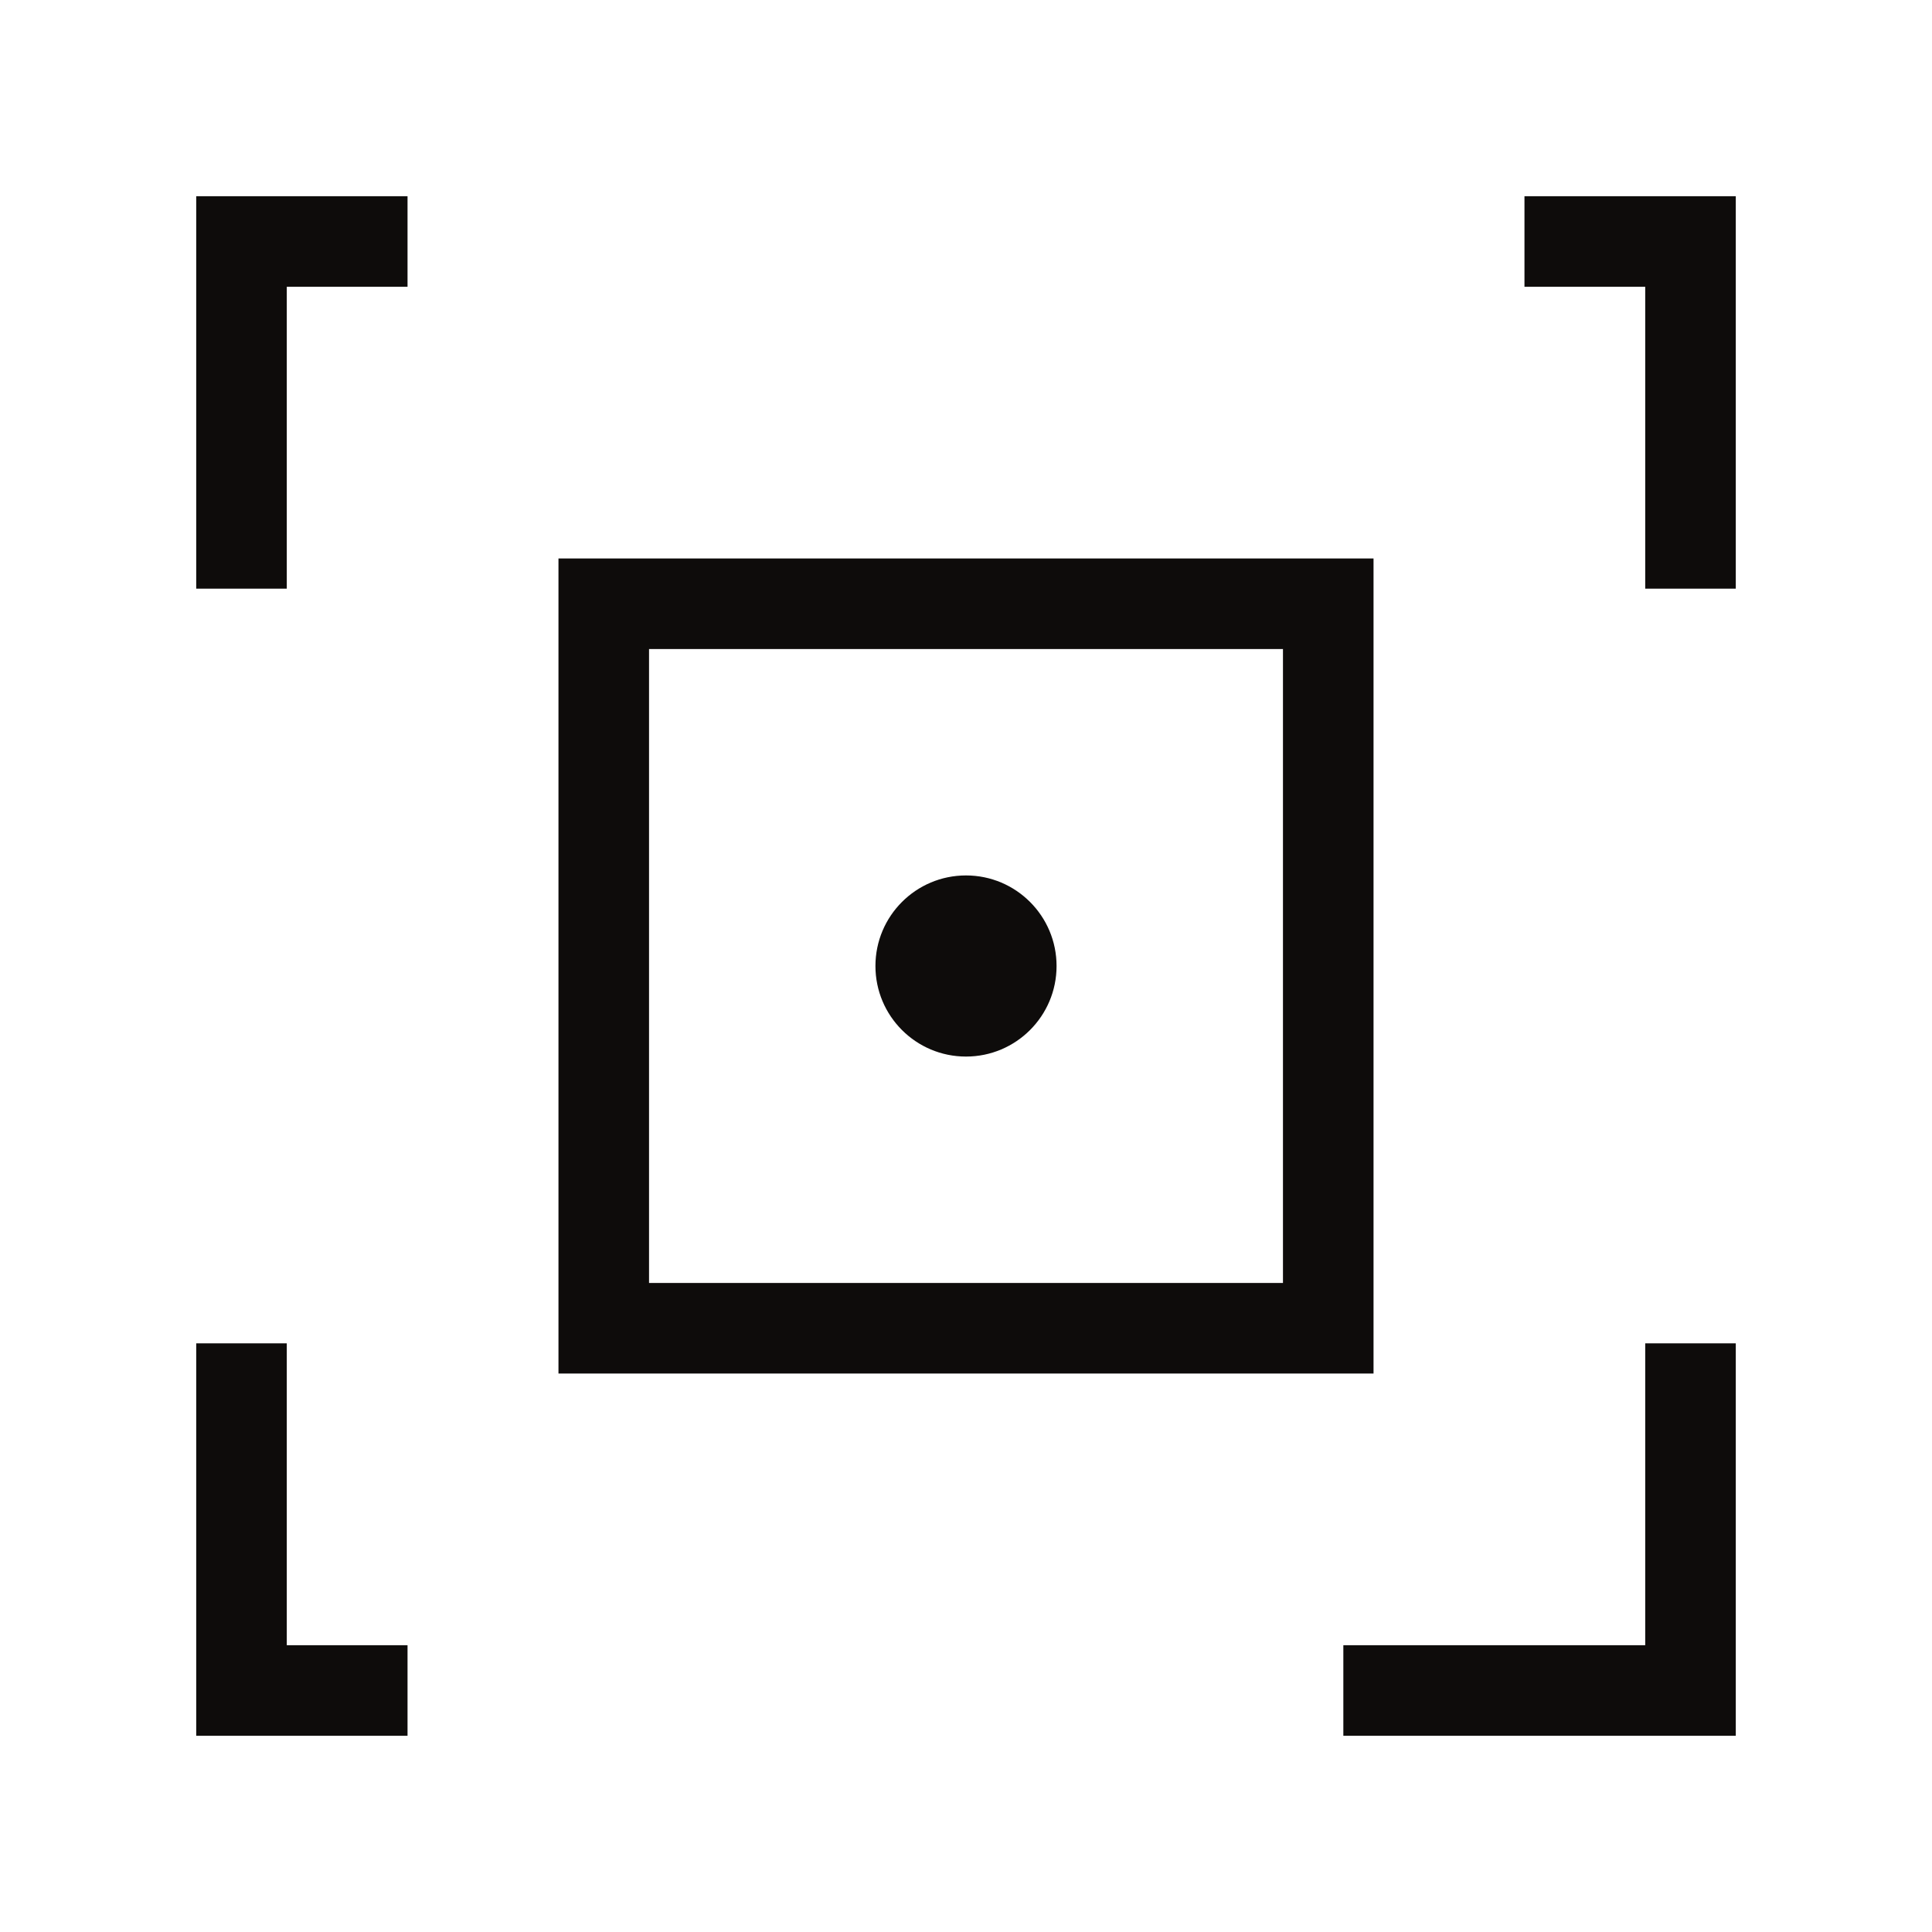
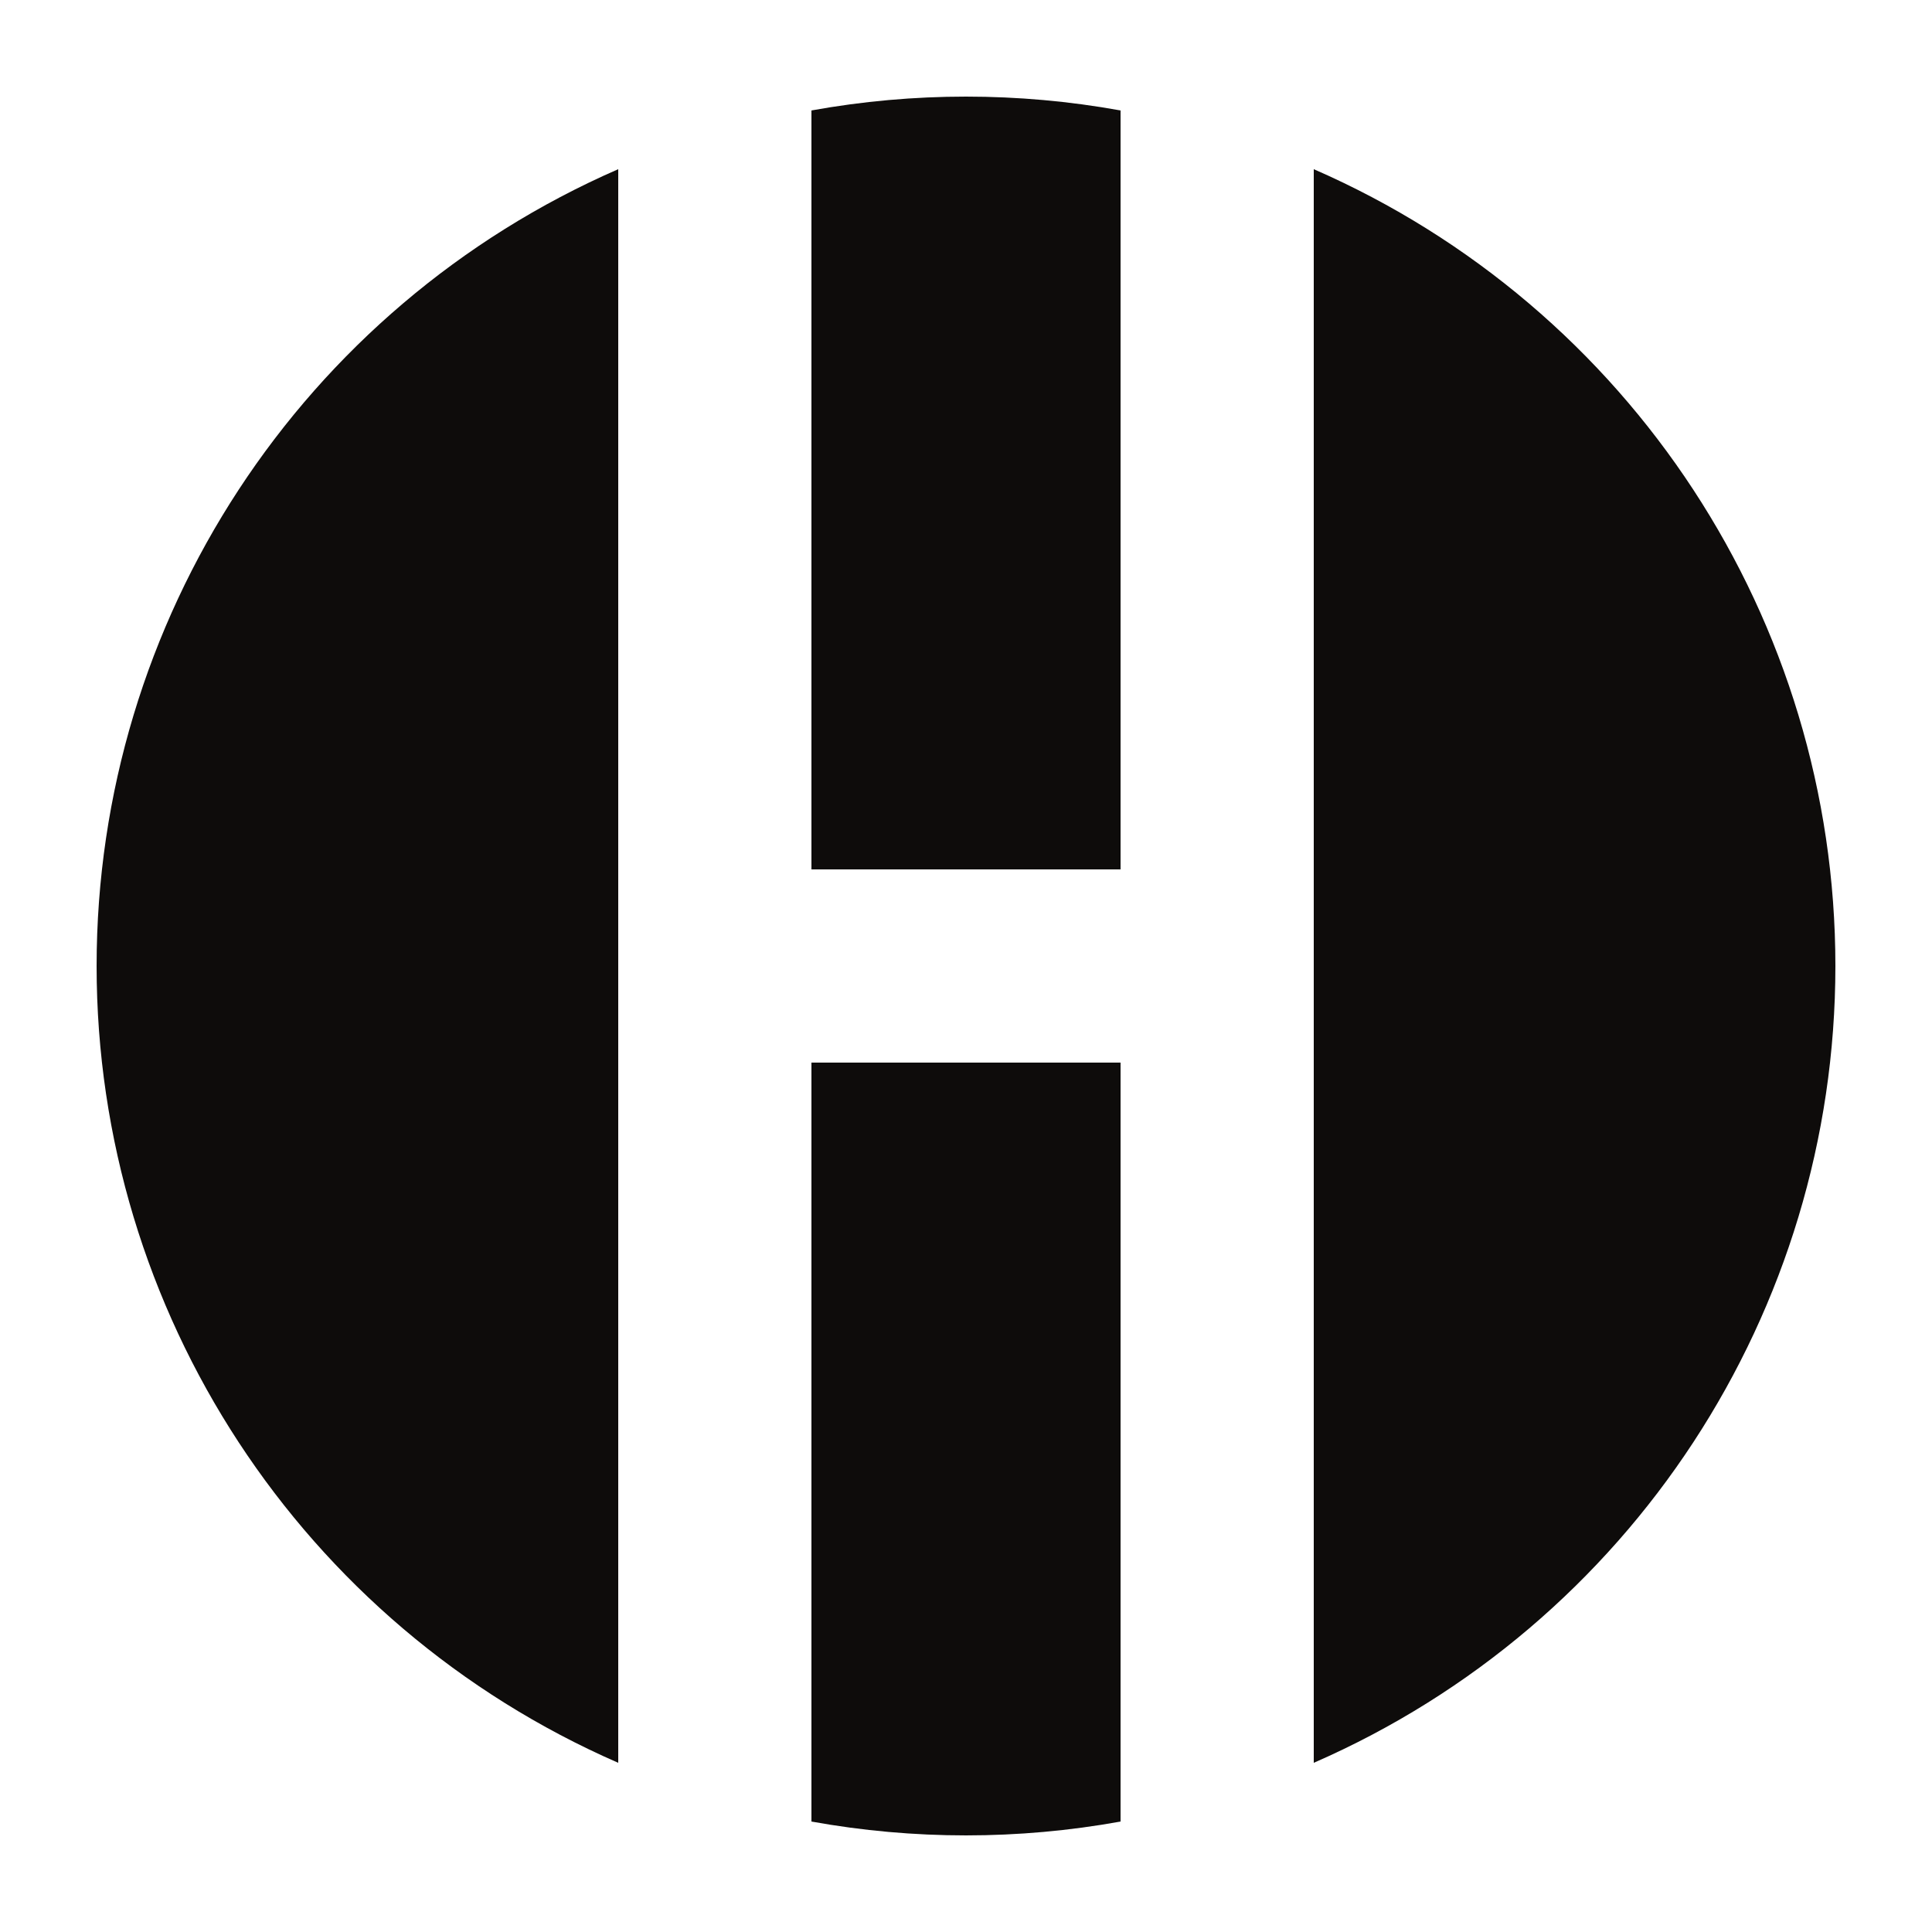
- <svg xmlns="http://www.w3.org/2000/svg" viewBox="0 0 32 32">
+ <svg xmlns="http://www.w3.org/2000/svg" viewBox="0 0 100 100">
  <defs>
    <style>
-       .s { stroke: #0e0c0b; stroke-width: 1.5; fill: none; stroke-linecap: square; stroke-linejoin: miter; }
-       .f { fill: #0e0c0b; }
+       .logo-path {
+         fill: #0e0c0b;
+       }
      @media (prefers-color-scheme: dark) {
-         .s { stroke: #fdfdfd; }
-         .f { fill: #fdfdfd; }
+         .logo-path {
+           fill: #fdfdfd;
+         }
      }
    </style>
  </defs>
-   <path class="s" d="M6 4H4v5" />
-   <path class="s" d="M26 4h2v5" />
-   <path class="s" d="M28 23v5h-5" />
-   <path class="s" d="M6 28H4v-5" />
-   <path class="s" d="M10 10h12v12H10z" />
-   <circle class="f" cx="16" cy="16" r="1.5" />
+   <path class="logo-path" d="M32 8.757 A45 45 0 0 0 32 91.243 Z M68 91.243 A45 45 0 0 0 68 8.757 Z M42 45 L42 5.717 A45 45 0 0 1 58 5.717 L58 45 Z M58 55 L58 94.283 A45 45 0 0 1 42 94.283 L42 55 Z" />
</svg>
